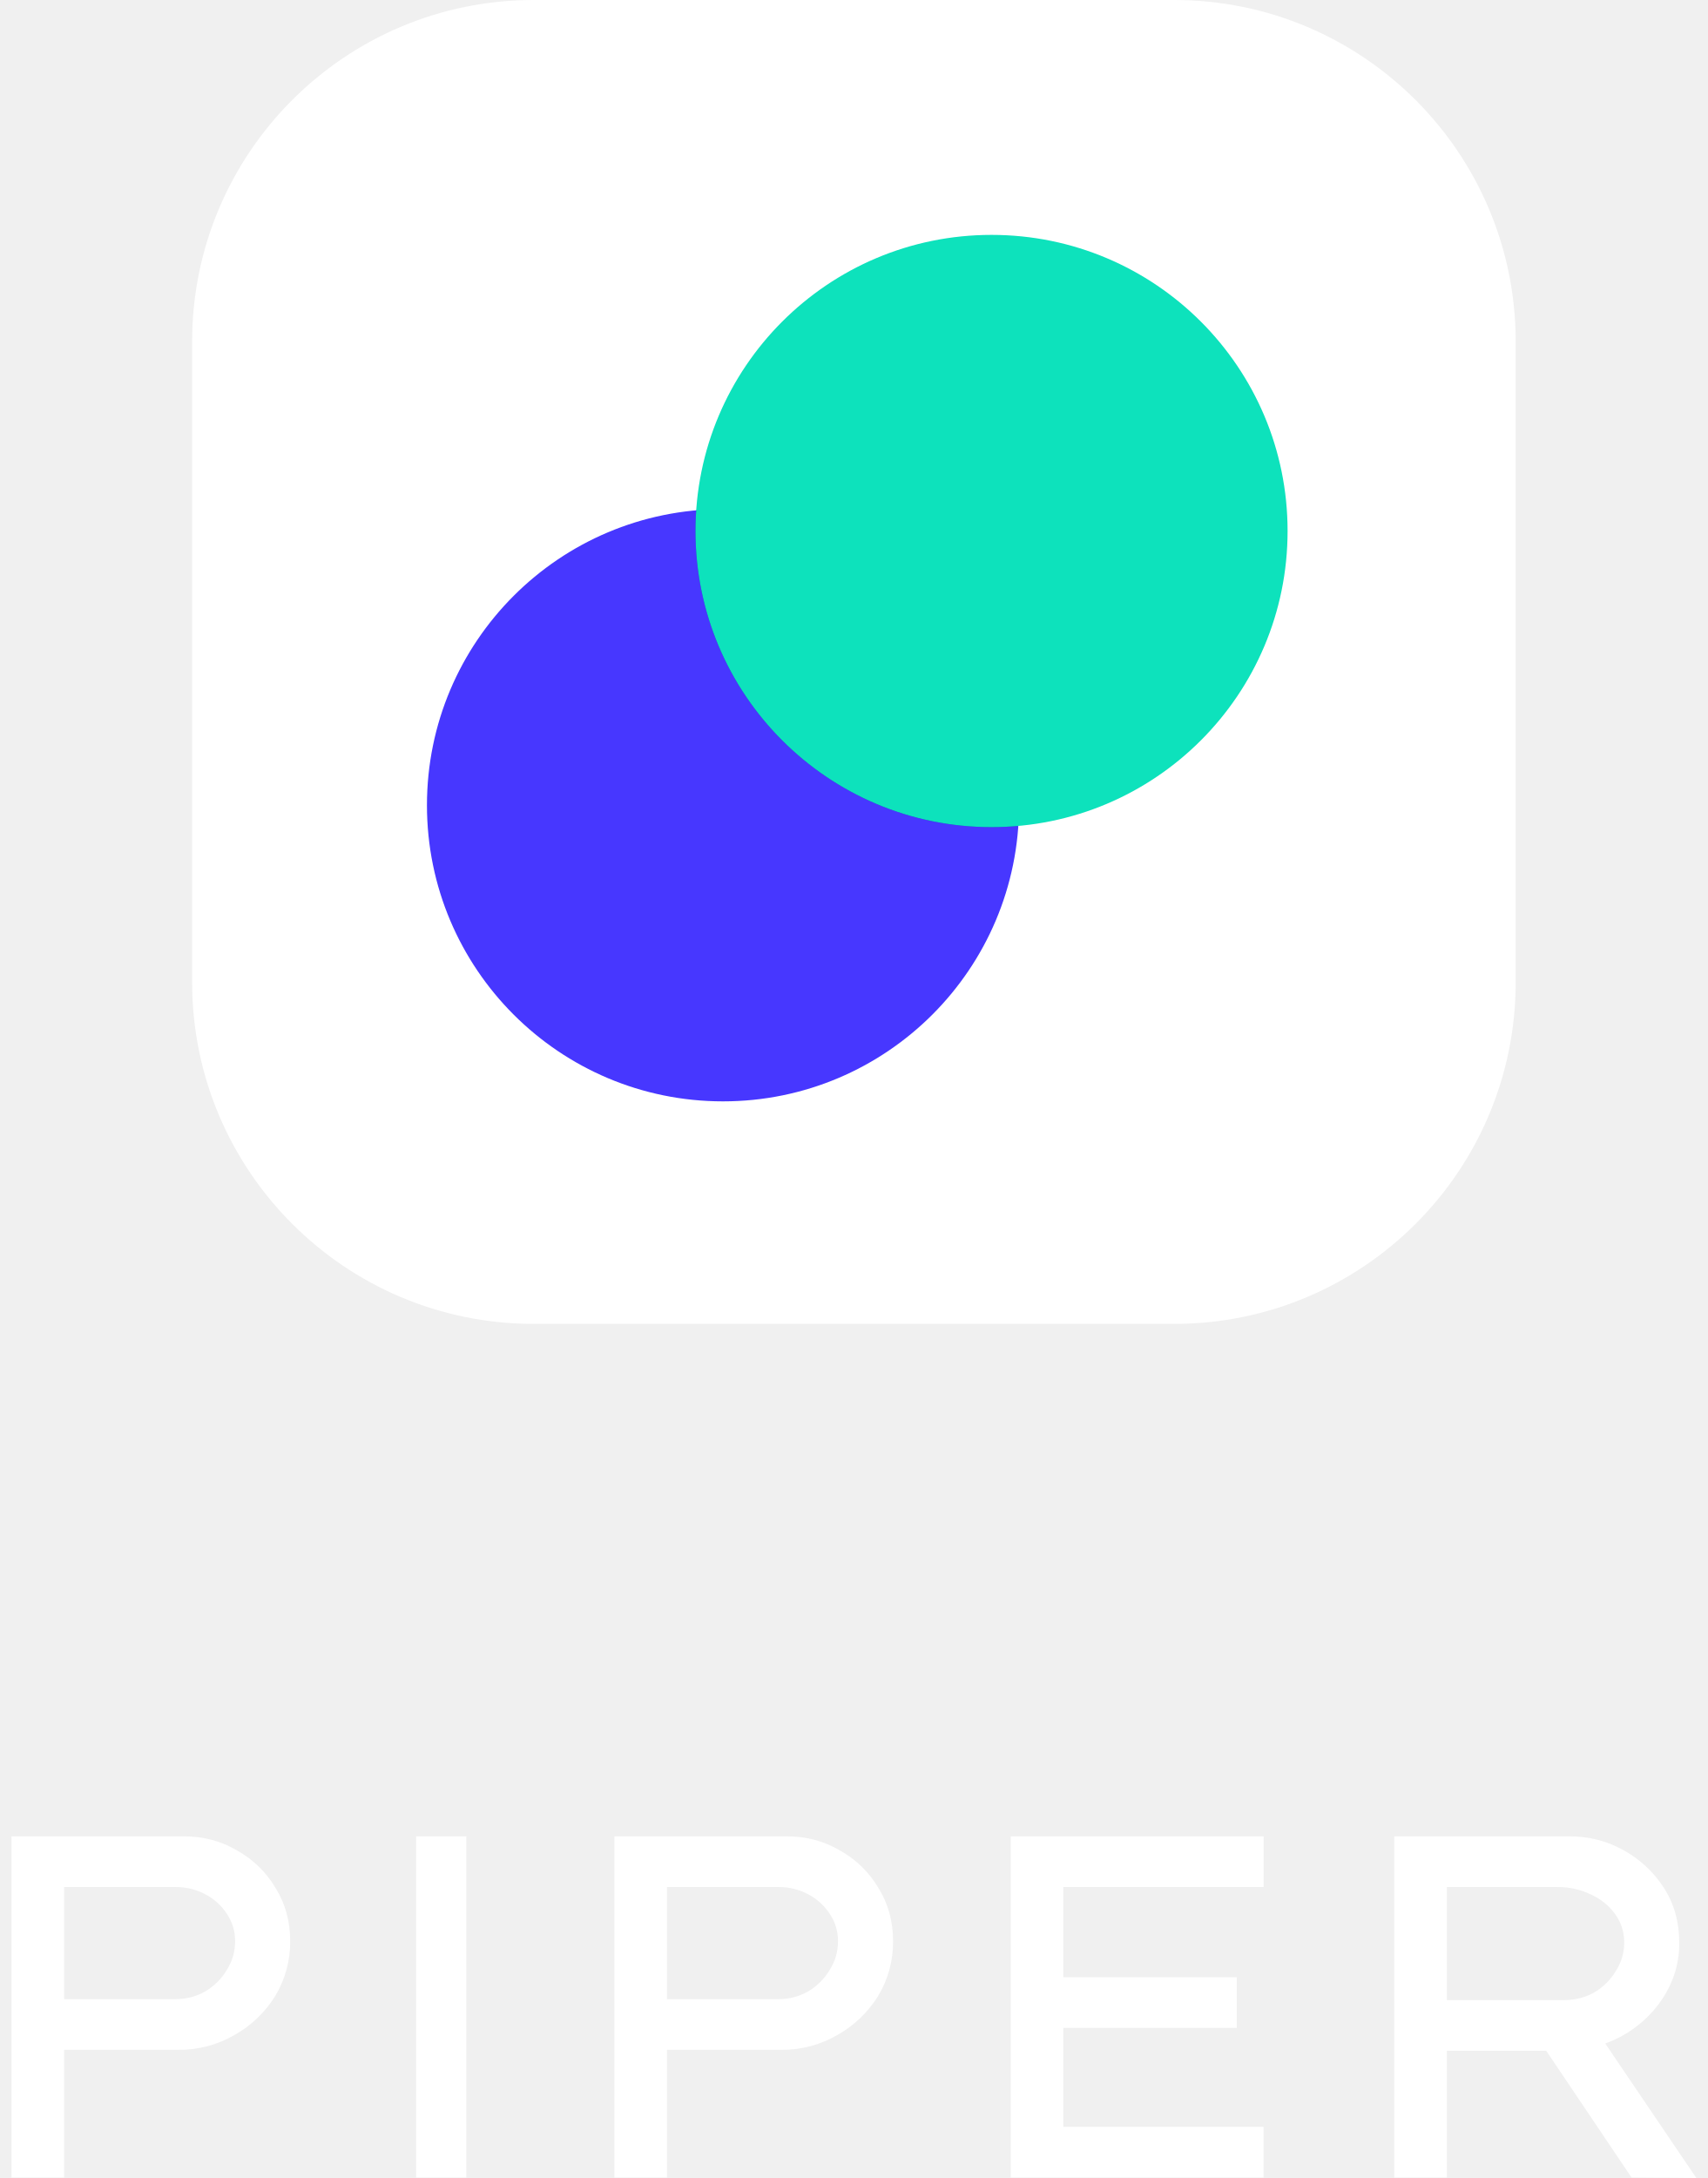
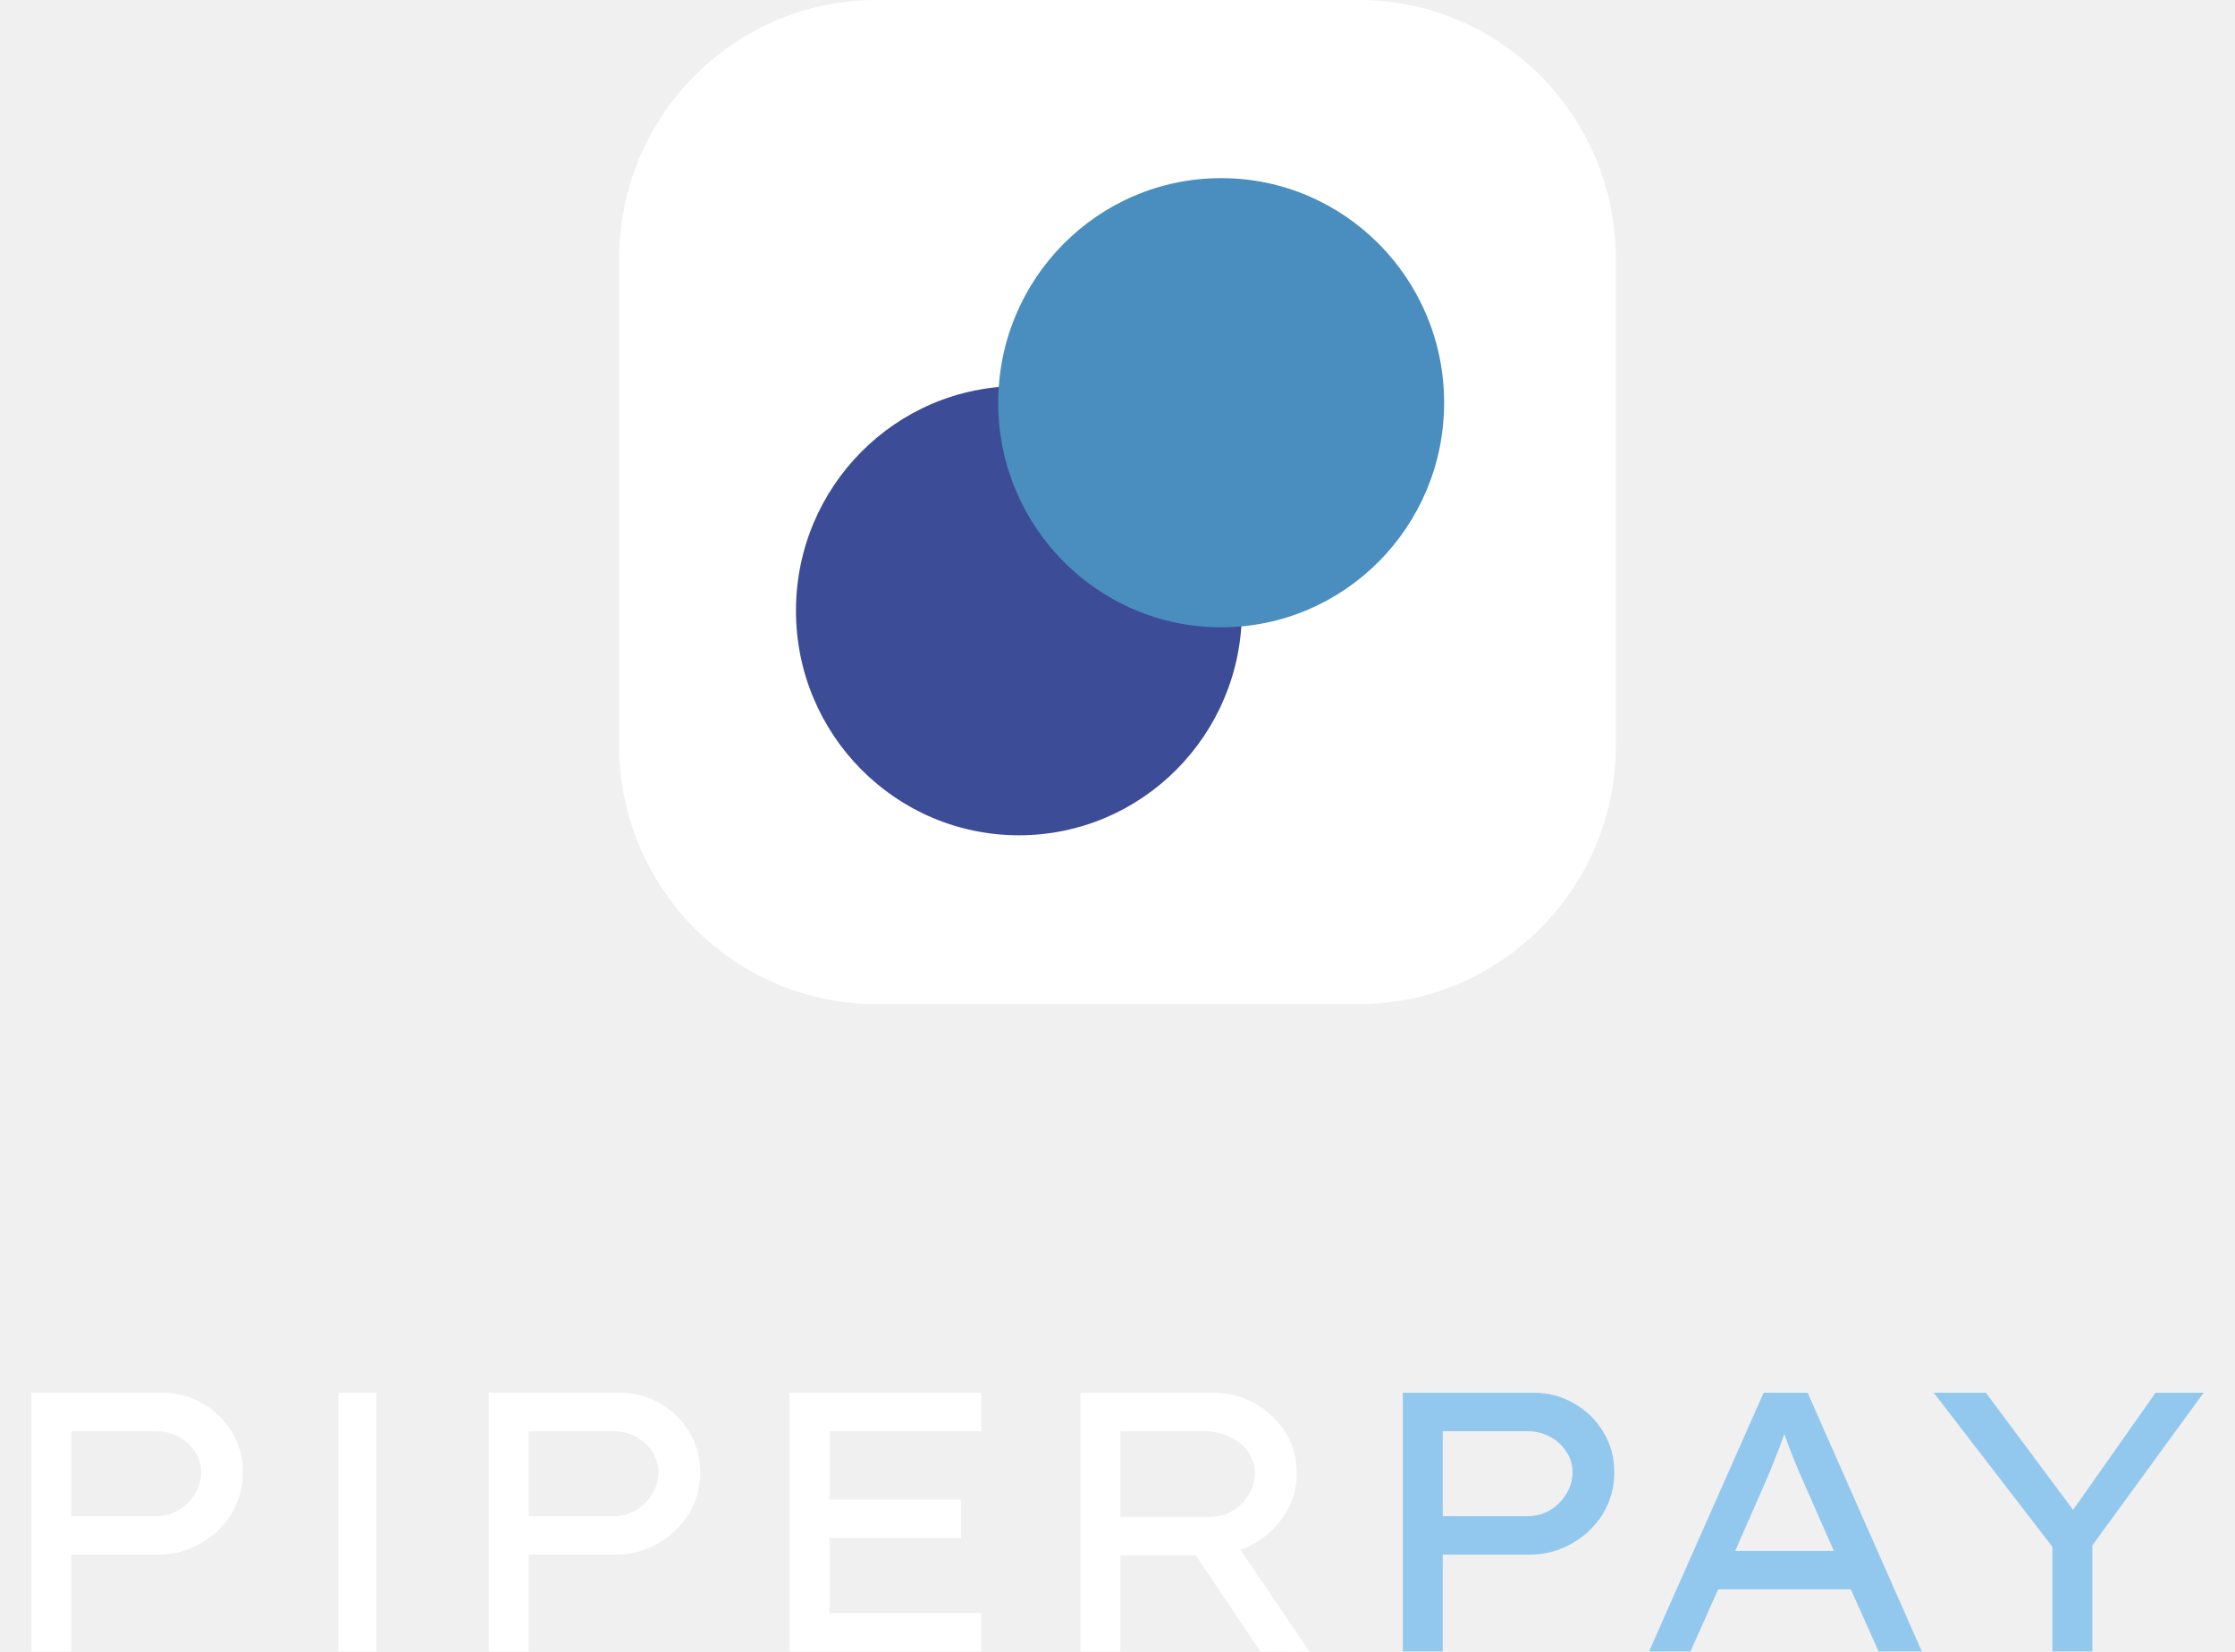
- <svg xmlns="http://www.w3.org/2000/svg" width="80" height="102" fill="none">
-   <path d="M9 16C9 7.163 16.163 0 25 0h30c8.837 0 16 7.163 16 16v30c0 8.837-7.163 16-16 16H25c-8.837 0-16-7.163-16-16V16Z" fill="#fff" />
-   <circle cx="33.868" cy="37.711" r="13.868" fill="#4737FF" />
-   <mask id="a" style="mask-type:alpha" maskUnits="userSpaceOnUse" x="32" y="11" width="29" height="28">
-     <circle cx="46.447" cy="24.868" r="13.868" fill="#1BCEC3" />
-   </mask>
-   <g mask="url(#a)">
-     <circle cx="33.868" cy="37.711" r="13.868" fill="#2C1ECB" />
-   </g>
-   <circle cx="46.447" cy="24.868" r="13.868" fill="#0DE2BC" />
-   <path d="M8.618 86c.912 0 1.742.22 2.487.662a4.762 4.762 0 0 1 1.803 1.757c.457.73.685 1.56.685 2.488a4.87 4.87 0 0 1-.707 2.58 5.262 5.262 0 0 1-1.918 1.825 5.115 5.115 0 0 1-2.602.685H3.003v5.98H.538V86h8.08Zm-.389 7.623c.503 0 .967-.121 1.393-.365.426-.258.76-.593 1.004-1.004.259-.41.388-.86.388-1.347 0-.471-.13-.897-.388-1.278a2.652 2.652 0 0 0-1.004-.913 2.903 2.903 0 0 0-1.393-.342H3.003v5.25h5.226ZM21.844 101.977h-2.351V86h2.35v15.977ZM36.858 86c.913 0 1.743.22 2.488.662a4.762 4.762 0 0 1 1.803 1.757c.457.73.685 1.56.685 2.488a4.87 4.87 0 0 1-.707 2.58 5.262 5.262 0 0 1-1.918 1.825 5.115 5.115 0 0 1-2.602.685h-5.363v5.98h-2.465V86h8.08Zm-.388 7.623c.502 0 .967-.121 1.393-.365.426-.258.76-.593 1.004-1.004.259-.41.388-.86.388-1.347 0-.471-.13-.897-.388-1.278a2.652 2.652 0 0 0-1.004-.913 2.903 2.903 0 0 0-1.393-.342h-5.226v5.25h5.226ZM47.346 86h11.846v2.374H49.81v4.222h8.125v2.374h-8.125v4.633h9.38v2.374H47.347V86ZM78.663 90.999c0 1.05-.327 2.008-.98 2.876a5.407 5.407 0 0 1-2.489 1.825l4.268 6.3-3.035-.023-3.995-5.934h-4.656v5.934h-2.465V86h8.217c.898 0 1.735.213 2.51.64a5.246 5.246 0 0 1 1.895 1.757c.487.745.73 1.612.73 2.602Zm-5.706-2.625h-5.18v5.295h5.477c.533 0 1.012-.122 1.438-.365.426-.259.76-.594 1.004-1.004a2.44 2.44 0 0 0 .388-1.324c0-.502-.144-.951-.433-1.347-.29-.395-.67-.7-1.142-.913a3.516 3.516 0 0 0-1.552-.342Z" fill="#fff" />
+ <svg xmlns="http://www.w3.org/2000/svg" fill="none" viewBox="0 0 138 102">
+   <path d="M38.227 16c0-8.837 7.11-16 15.883-16h29.78c8.773 0 15.884 7.163 15.884 16v30c0 8.837-7.111 16-15.883 16H54.11c-8.772 0-15.883-7.163-15.883-16V16Z" fill="#fff" />
+   <ellipse cx="62.914" cy="37.71" rx="13.767" ry="13.868" fill="#3D4C96" />
+   <ellipse cx="75.401" cy="24.868" rx="13.767" ry="13.868" fill="#498EBE" />
+   <path d="M10.02 86c.912 0 1.742.22 2.487.662a4.762 4.762 0 0 1 1.803 1.757c.457.73.685 1.56.685 2.488a4.87 4.87 0 0 1-.707 2.58 5.262 5.262 0 0 1-1.918 1.825 5.115 5.115 0 0 1-2.602.685H4.404v5.98H1.94V86h8.08Zm-.389 7.623c.502 0 .967-.121 1.393-.365.426-.258.76-.593 1.004-1.004.259-.41.388-.86.388-1.347 0-.471-.13-.897-.388-1.278a2.652 2.652 0 0 0-1.004-.913 2.902 2.902 0 0 0-1.393-.342H4.404v5.25h5.227ZM23.246 101.977h-2.351V86h2.35v15.977ZM38.26 86c.913 0 1.742.22 2.488.662a4.762 4.762 0 0 1 1.803 1.757c.457.73.685 1.56.685 2.488a4.87 4.87 0 0 1-.708 2.58 5.262 5.262 0 0 1-1.917 1.825 5.115 5.115 0 0 1-2.602.685h-5.364v5.98H30.18V86h8.08Zm-.388 7.623c.502 0 .967-.121 1.392-.365.427-.258.761-.593 1.005-1.004.259-.41.388-.86.388-1.347 0-.471-.13-.897-.388-1.278a2.652 2.652 0 0 0-1.005-.913 2.902 2.902 0 0 0-1.392-.342h-5.227v5.25h5.227ZM48.748 86h11.846v2.374h-9.381v4.222h8.125v2.374h-8.125v4.633h9.38v2.374H48.748V86ZM80.065 90.999c0 1.05-.327 2.008-.981 2.876a5.407 5.407 0 0 1-2.488 1.825l4.268 6.3-3.035-.023-3.995-5.934h-4.656v5.934h-2.465V86h8.217c.898 0 1.734.213 2.51.64a5.246 5.246 0 0 1 1.895 1.757c.487.745.73 1.612.73 2.602Zm-5.706-2.625h-5.181v5.295h5.478c.532 0 1.012-.122 1.438-.365.426-.259.76-.594 1.004-1.004a2.44 2.44 0 0 0 .388-1.324c0-.502-.144-.951-.434-1.347-.289-.395-.669-.7-1.14-.913a3.517 3.517 0 0 0-1.553-.342Z" fill="#fff" />
+   <path d="M94.698 86c.913 0 1.742.22 2.487.662a4.762 4.762 0 0 1 1.804 1.757c.456.73.684 1.56.684 2.488a4.87 4.87 0 0 1-.707 2.58 5.263 5.263 0 0 1-1.917 1.825 5.115 5.115 0 0 1-2.603.685h-5.363v5.98h-2.465V86h8.08Zm-.388 7.623c.502 0 .966-.121 1.392-.365.426-.258.76-.593 1.004-1.004.259-.41.388-.86.388-1.347 0-.471-.13-.897-.388-1.278a2.651 2.651 0 0 0-1.004-.913 2.902 2.902 0 0 0-1.392-.342h-5.227v5.25h5.227ZM115.994 101.977l-1.712-3.834h-8.194l-1.712 3.834h-2.556L108.895 86h2.717l7.052 15.977h-2.67Zm-7.053-10.317-1.803 4.109h6.094l-1.849-4.2a39.895 39.895 0 0 1-1.209-3.013 33.1 33.1 0 0 1-.617 1.62 26.66 26.66 0 0 1-.616 1.484ZM136.061 86l-6.87 9.427v6.55h-2.465v-6.46L119.399 86h3.218l5.387 7.235 5.09-7.235h2.967Z" fill="#92C8EE" />
</svg>
